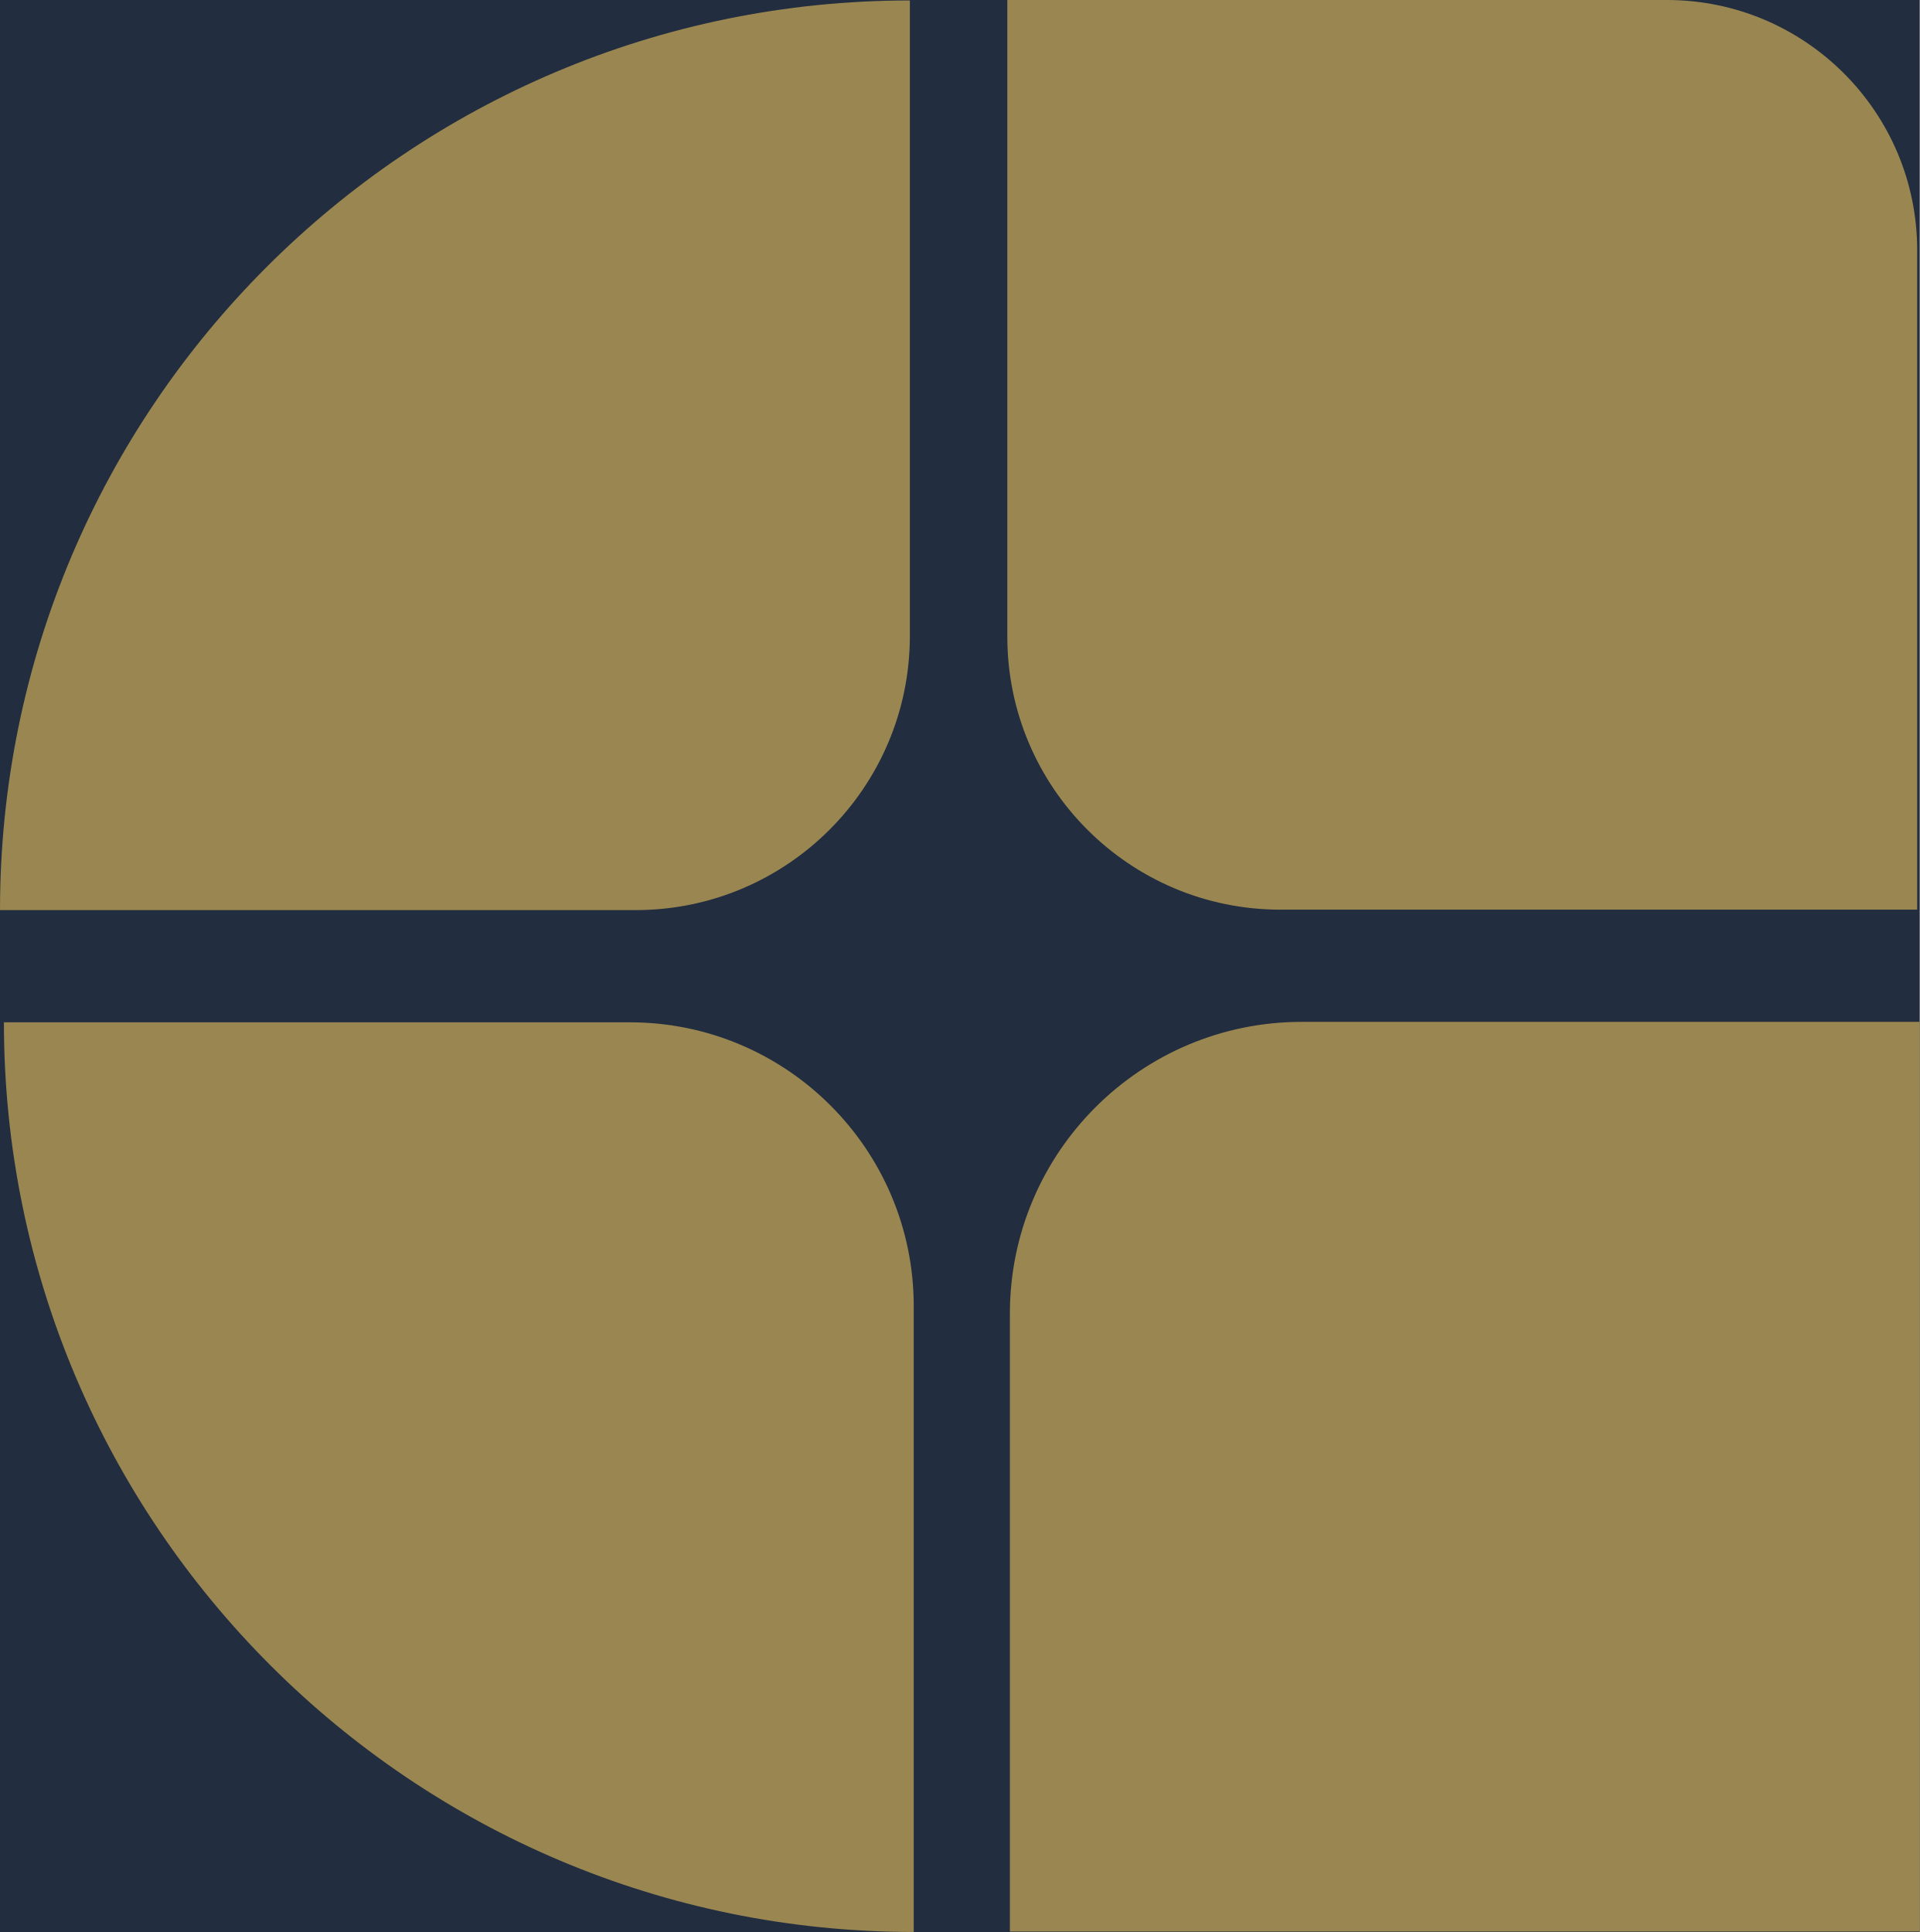
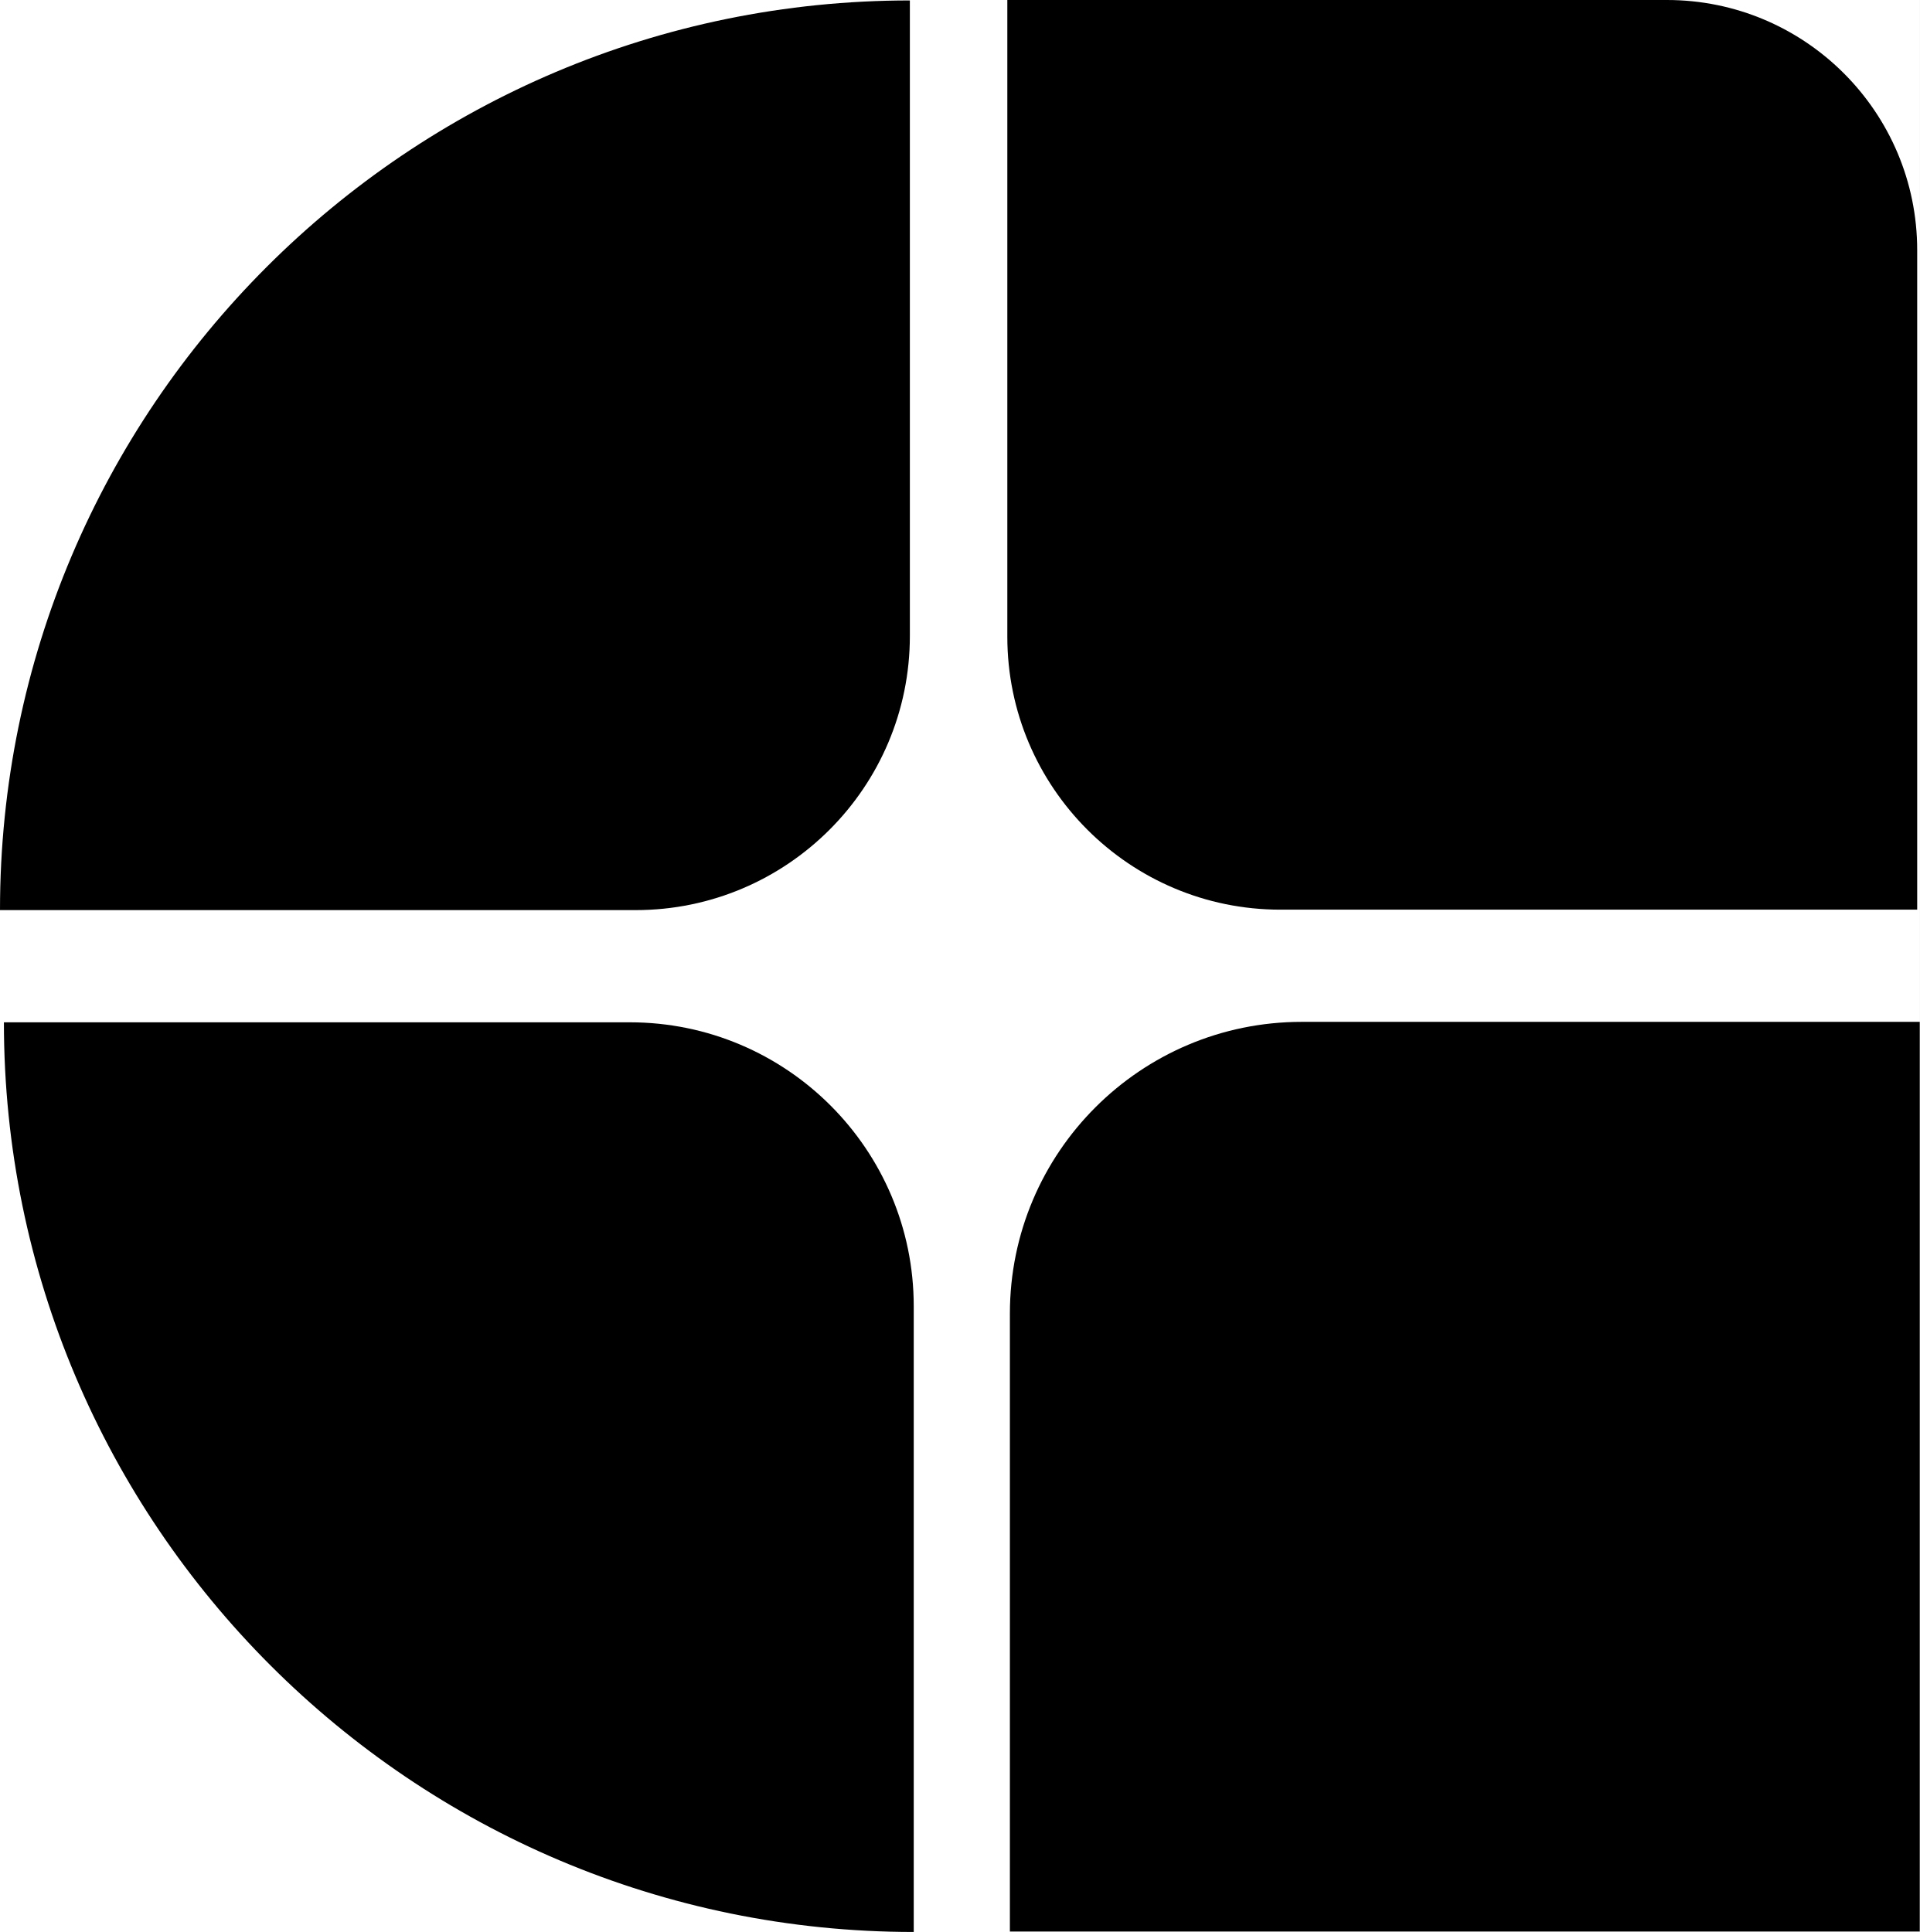
<svg xmlns="http://www.w3.org/2000/svg" viewBox="0 0 643.88 648.12">
-   <rect width="100%" height="100%" fill="#222D3F" />
-   <g fill="#998651">
+   <rect width="100%" height="100%" fill="#FFFFFF" />
+   <g fill="#000000">
    <path d="m436.59,342.8h207.3v305.17h-305.17v-207.3c0-54.02,43.85-97.87,97.87-97.87Z" />
    <path d="m1.31,342.95h209.92c52.57,0,95.24,42.68,95.24,95.24v209.92h0C138.05,648.12,1.31,511.38,1.31,342.95h0Z" />
    <path d="m305.17.15h0v213.18c0,50.77-41.22,91.98-91.98,91.98H0C0,136.89,136.74.15,305.17.15Z" />
    <path d="m337.86,0h221.23C605.42,0,643.03,37.61,643.03,83.93v221.23h-213.59c-50.55,0-91.58-41.04-91.58-91.58V0h0Z" />
  </g>
</svg>
